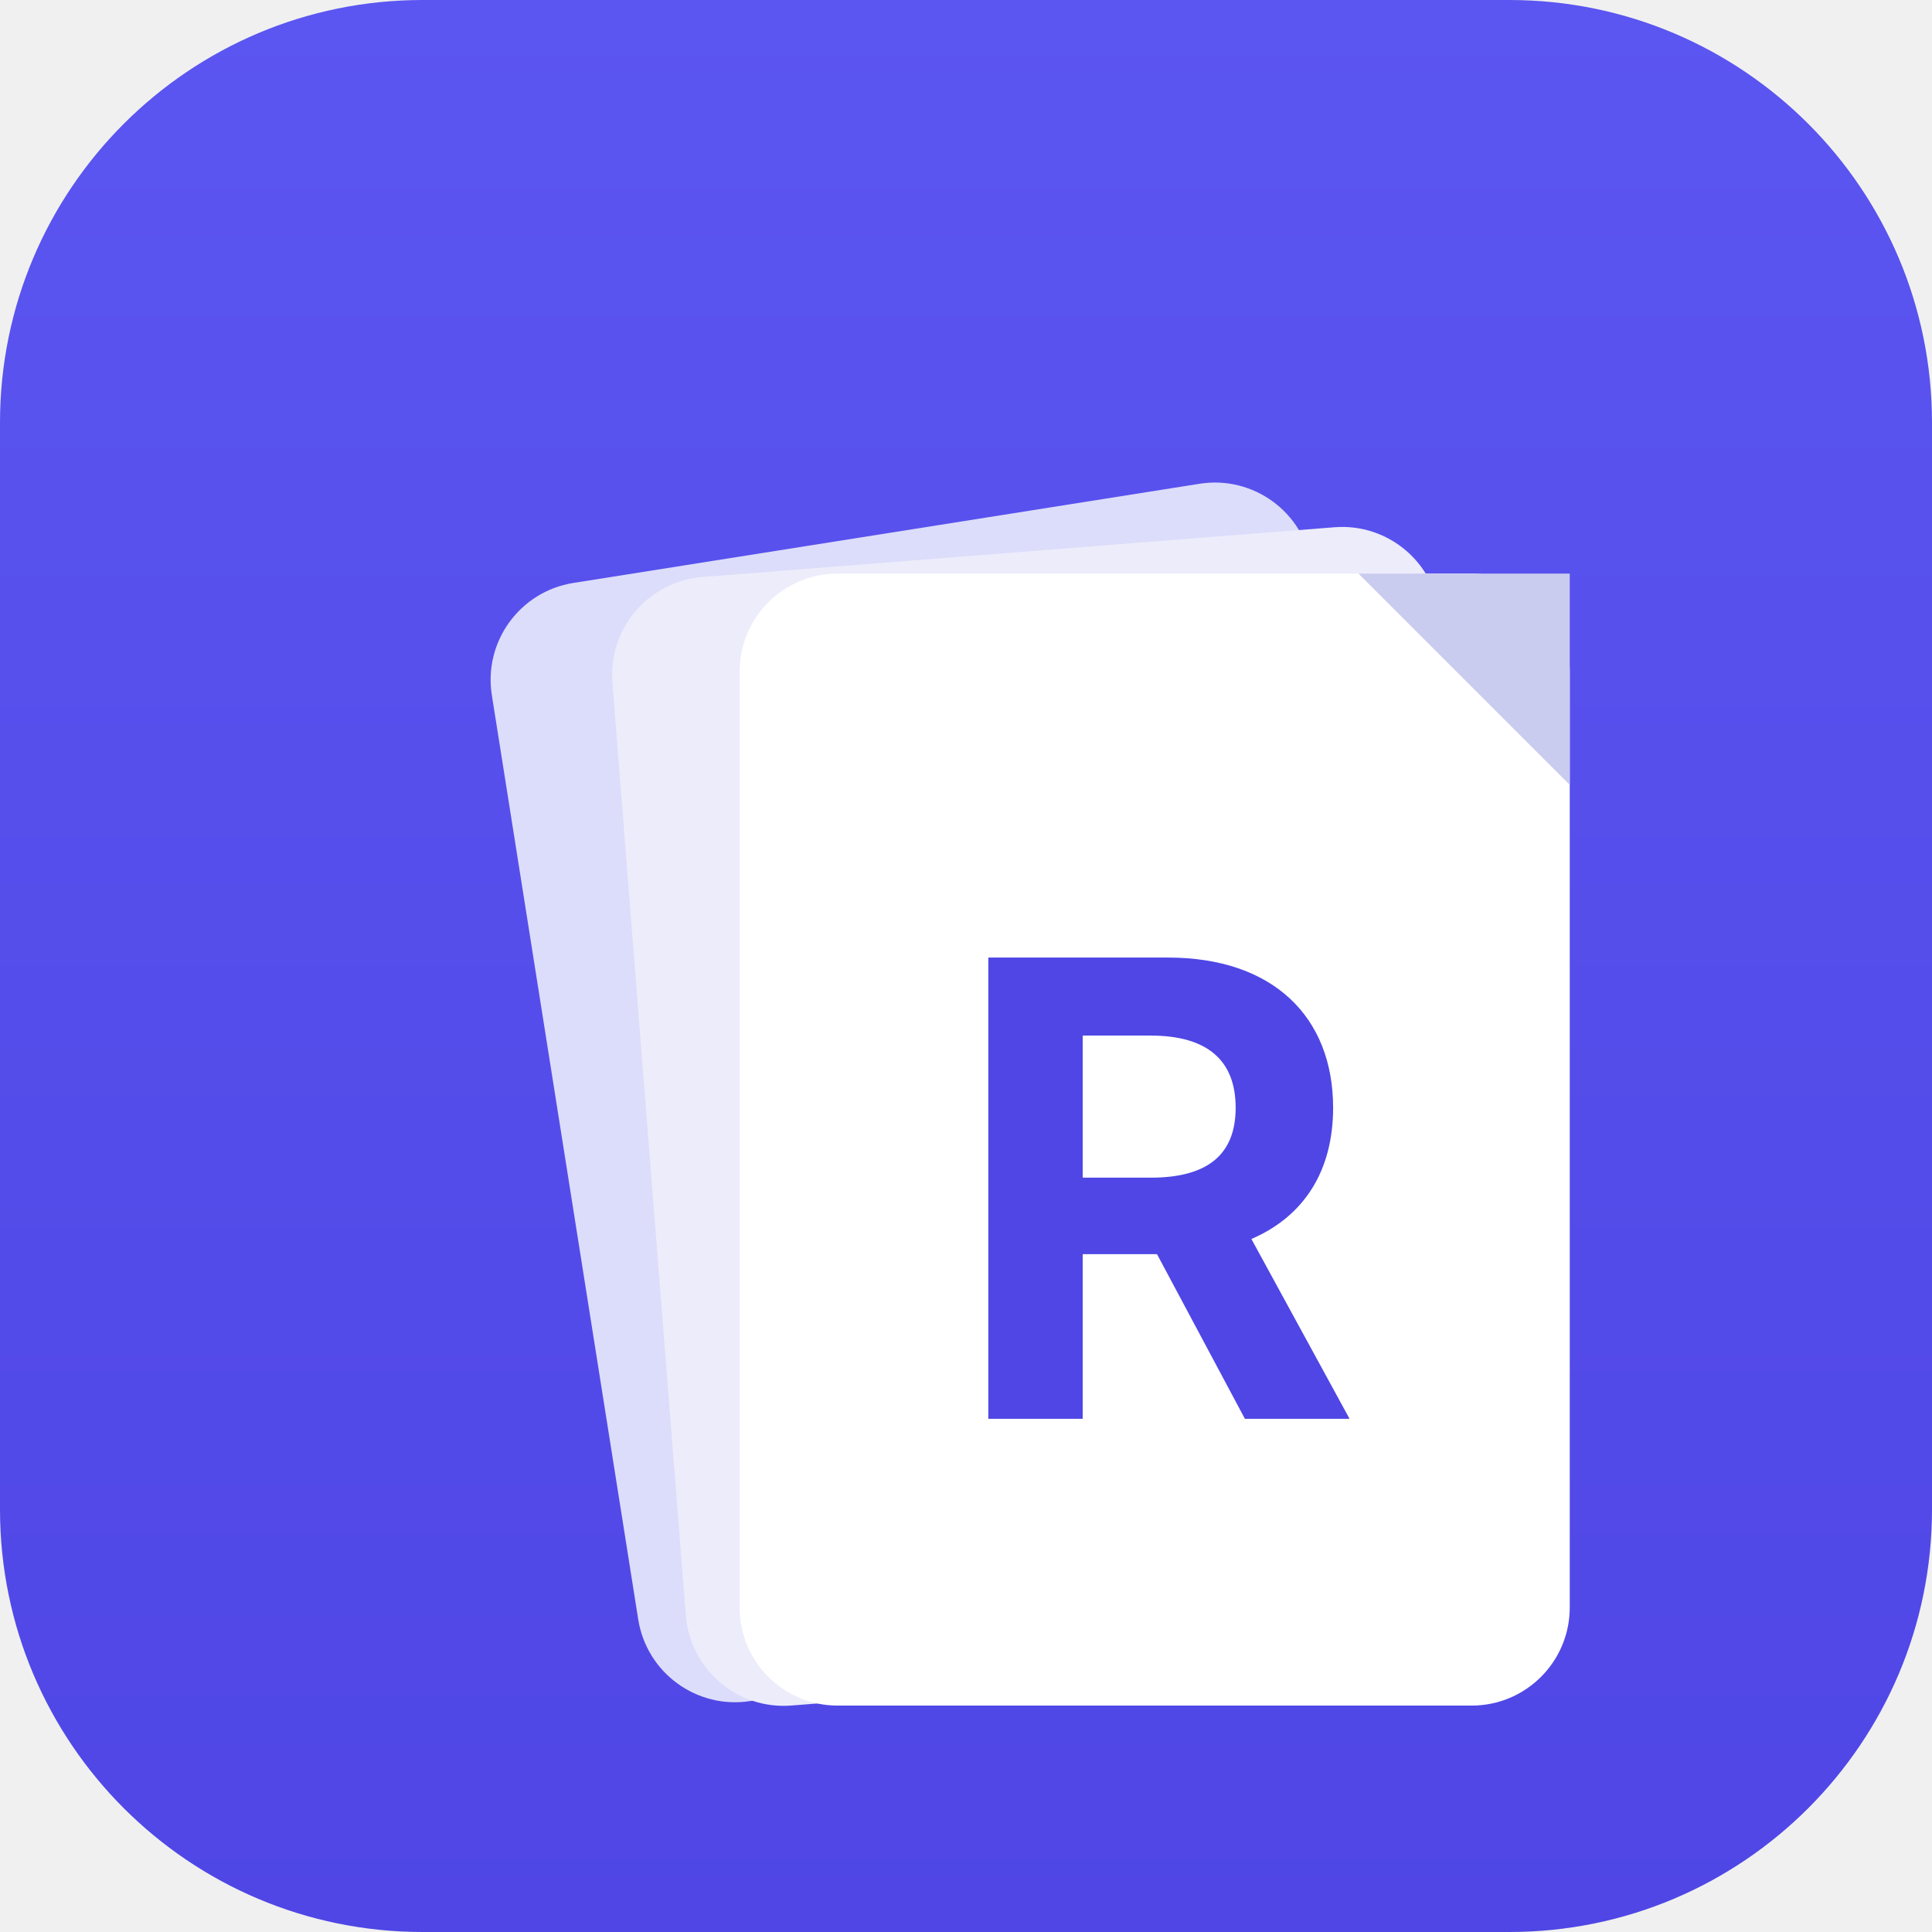
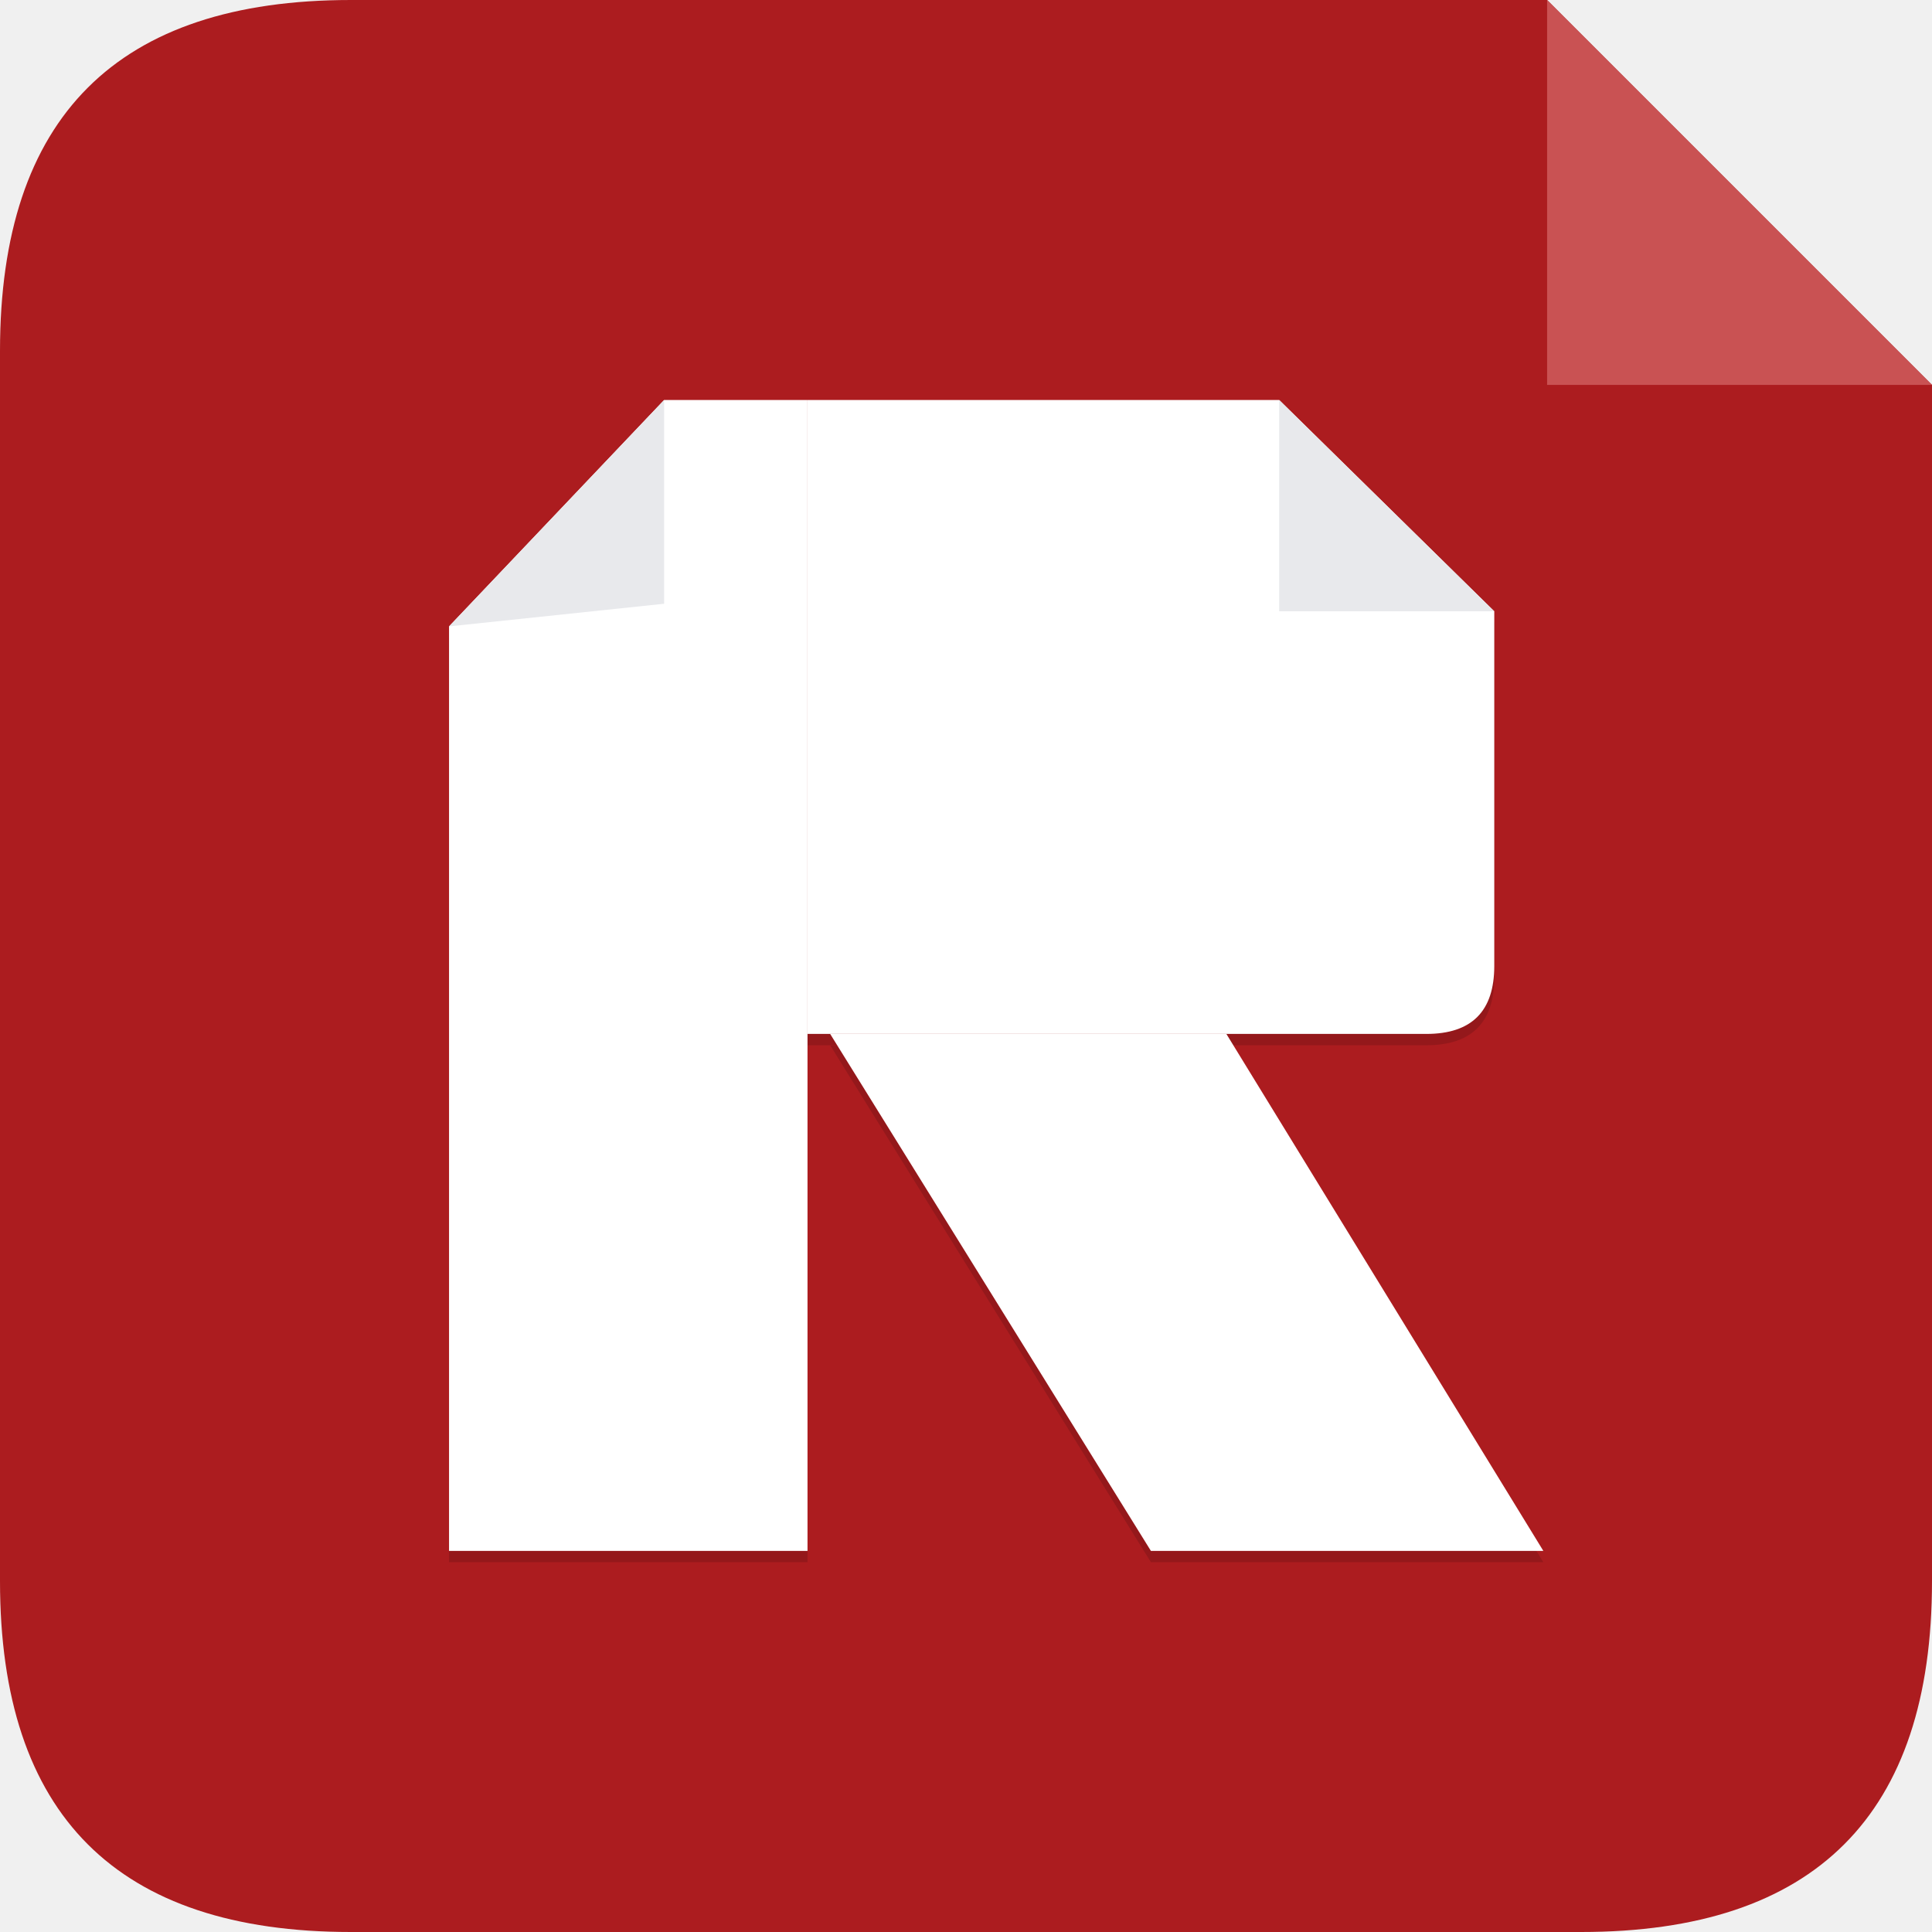
<svg xmlns="http://www.w3.org/2000/svg" viewBox="0 0 512 512">
  <defs>
-     <linearGradient id="tile" x1="0" y1="0" x2="0" y2="1">
-       <stop offset="0" stop-color="#5B55F1" />
-       <stop offset="1" stop-color="#4F46E5" />
-     </linearGradient>
    <clipPath id="tileclip">
-       <rect width="512" height="512" rx="112" />
+       <path d="M93 0 H410 L512 102 V419 Q512 512 419 512 H93 Q0 512 0 419 V93 Q0 0 93 0 Z" />
    </clipPath>
  </defs>
  <g clip-path="url(#tileclip)">
-     <rect width="512" height="512" fill="url(#tile)" />
-     <g transform="rotate(-9 256 300)">
-       <rect x="150" y="140" width="220" height="300" rx="26" fill="#DCDDFA" />
+     <rect width="512" height="512" fill="#AC1C1F" />
+     <polygon points="410,0 512,102 410,102" fill="#C95253" />
+     <g fill="#000000" opacity="0.14" transform="translate(0 3)">
+       <path d="M119 411 V166 L176 106 H214 V411 Z" />
+       <path d="M214 106 H339 L396 162 V256 Q396 274 378 274 H214 Z" />
+       <polygon points="220,274 325,274 409,411 305,411" />
    </g>
-     <g transform="rotate(-4.5 280 300)">
-       <rect x="172" y="146" width="220" height="300" rx="26" fill="#ECECFB" />
+     <g fill="#FFFFFF">
+       <path d="M119 411 V166 L176 106 H214 V411 Z" />
+       <path d="M214 106 H339 L396 162 V256 Q396 274 378 274 H214 Z" />
+       <polygon points="220,274 325,274 409,411 305,411" />
    </g>
-     <rect x="196" y="152" width="220" height="300" rx="26" fill="#FFFFFF" />
-     <polygon points="416,152 416,208 360,152" fill="#C9CBEF" />
-     <text x="306" y="376" font-family="Inter, 'Segoe UI', Arial, sans-serif" font-size="168" font-weight="700" text-anchor="middle" fill="#4F46E5">R</text>
+     <polygon points="119,166 176,106 176,160" fill="#E8E9EC" />
+     <polygon points="339,106 396,162 339,162" fill="#E8E9EC" />
  </g>
</svg>
